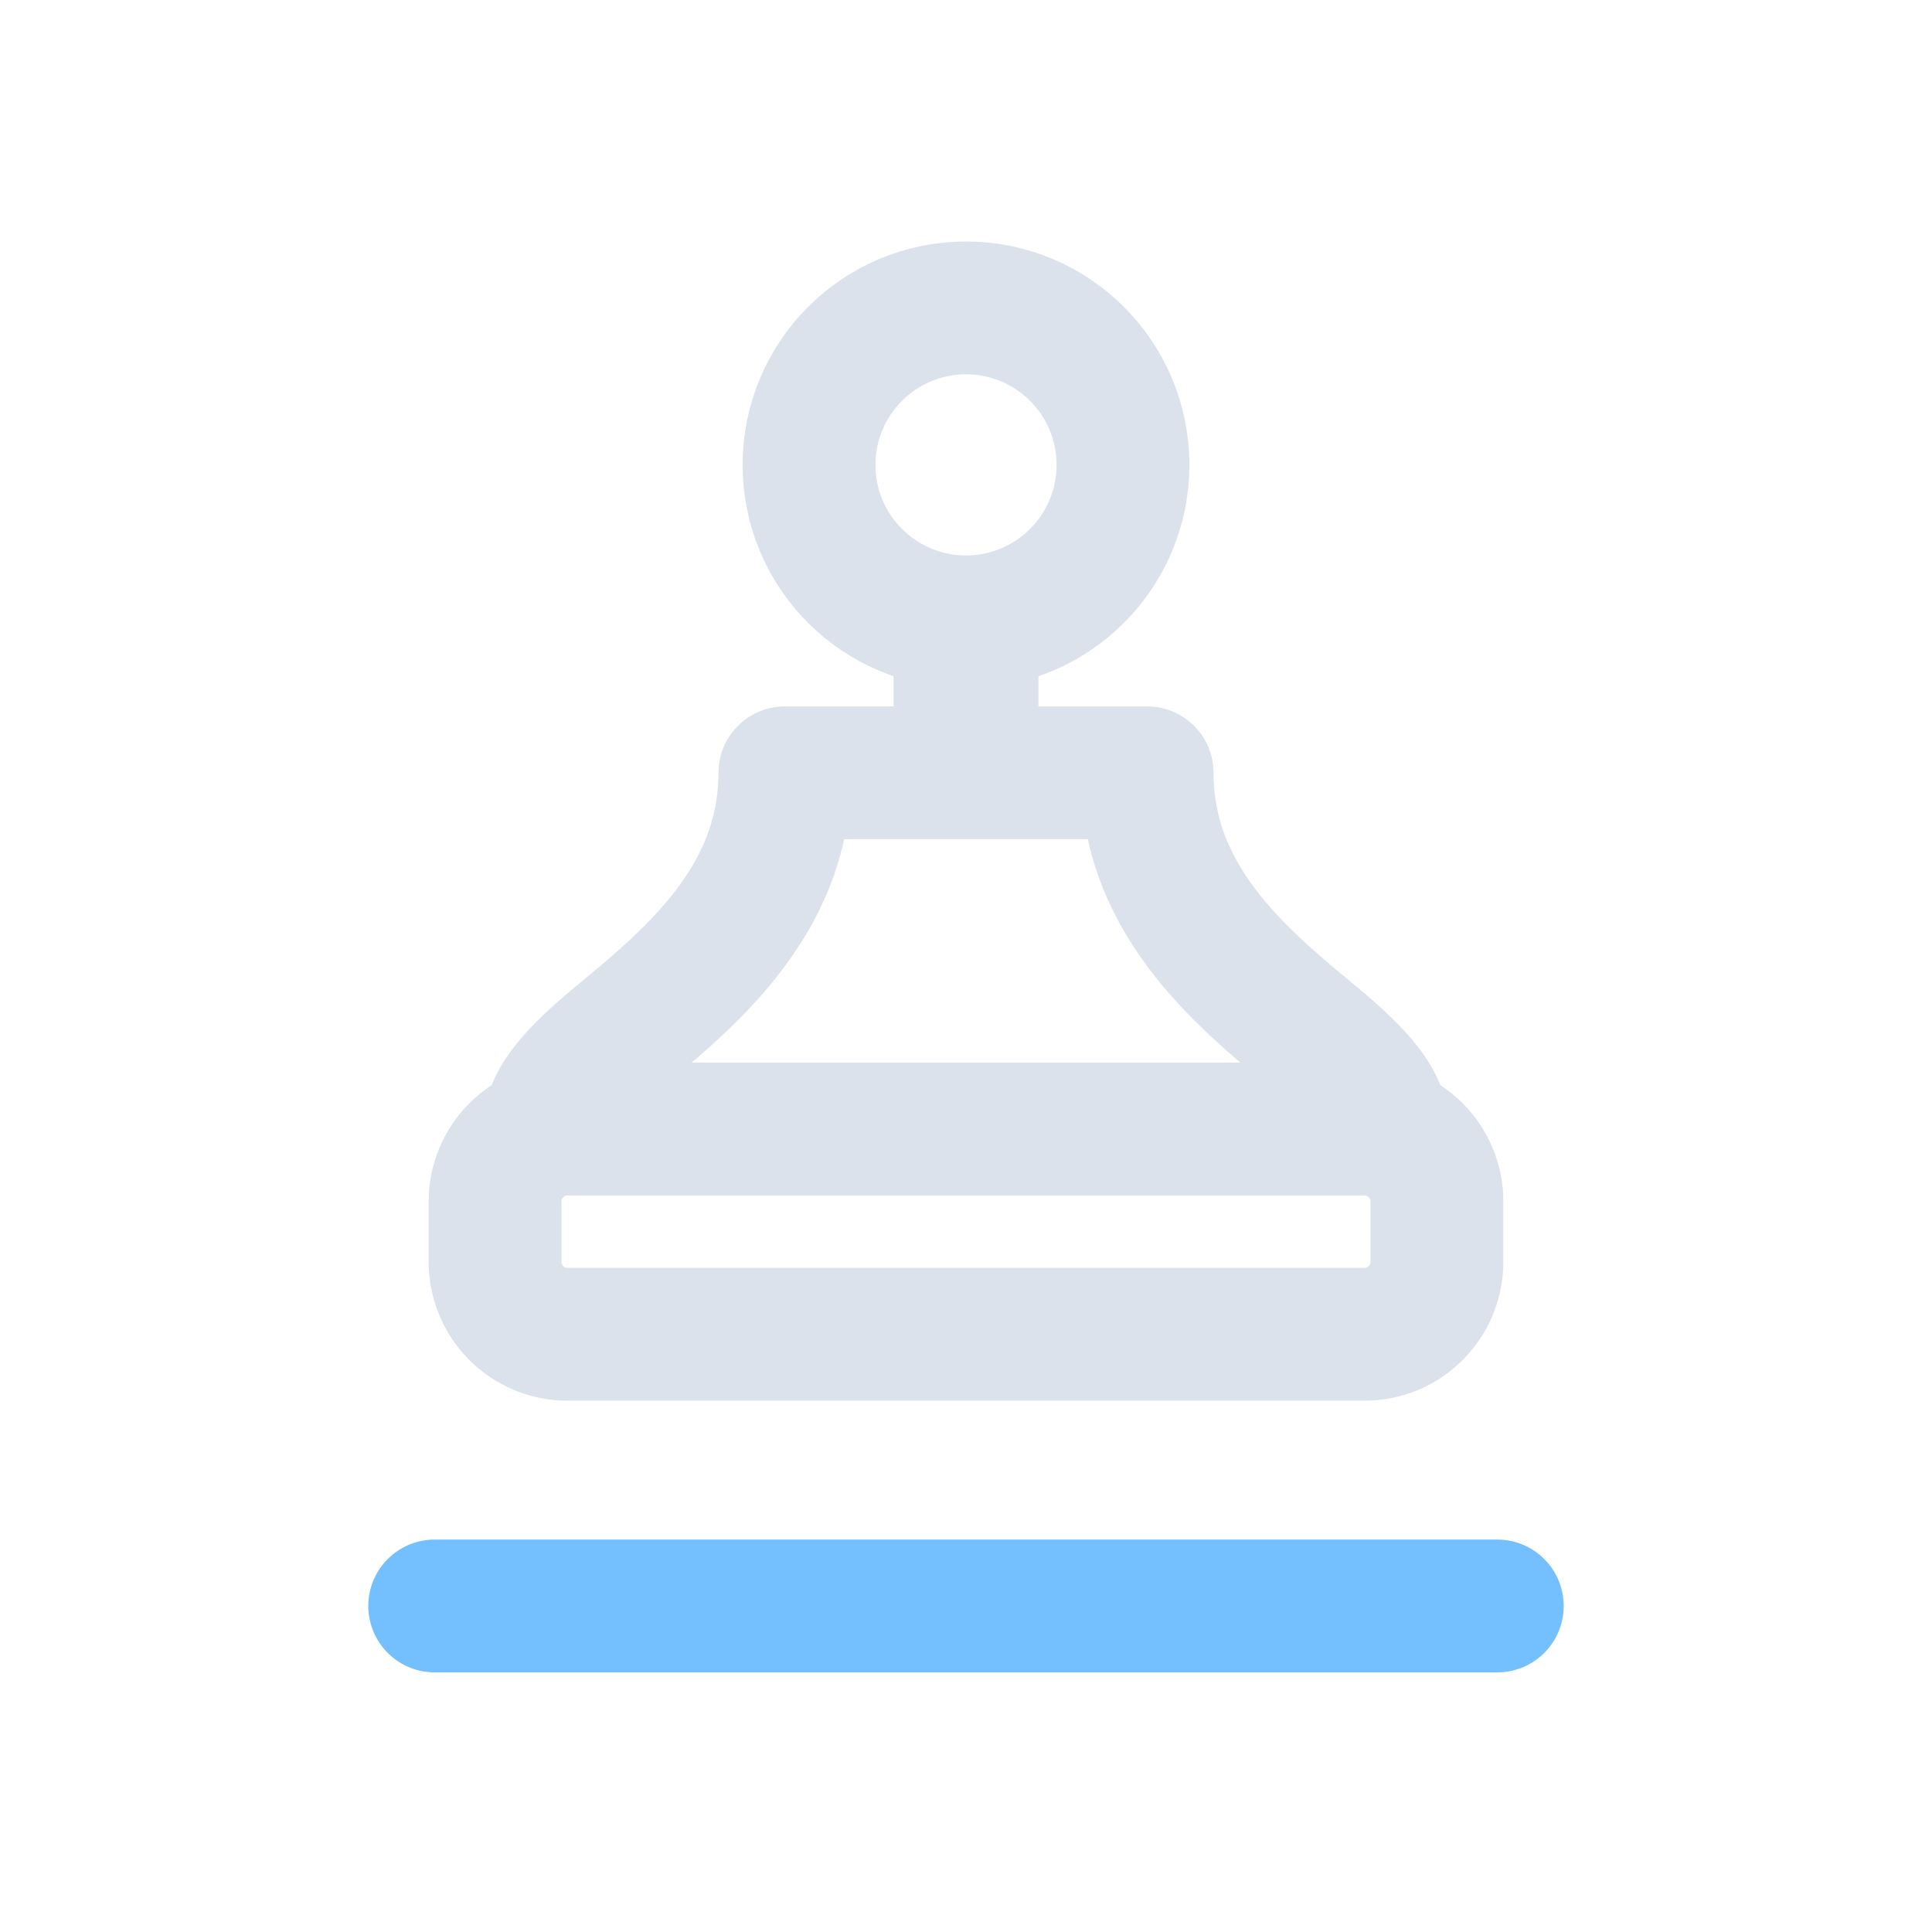
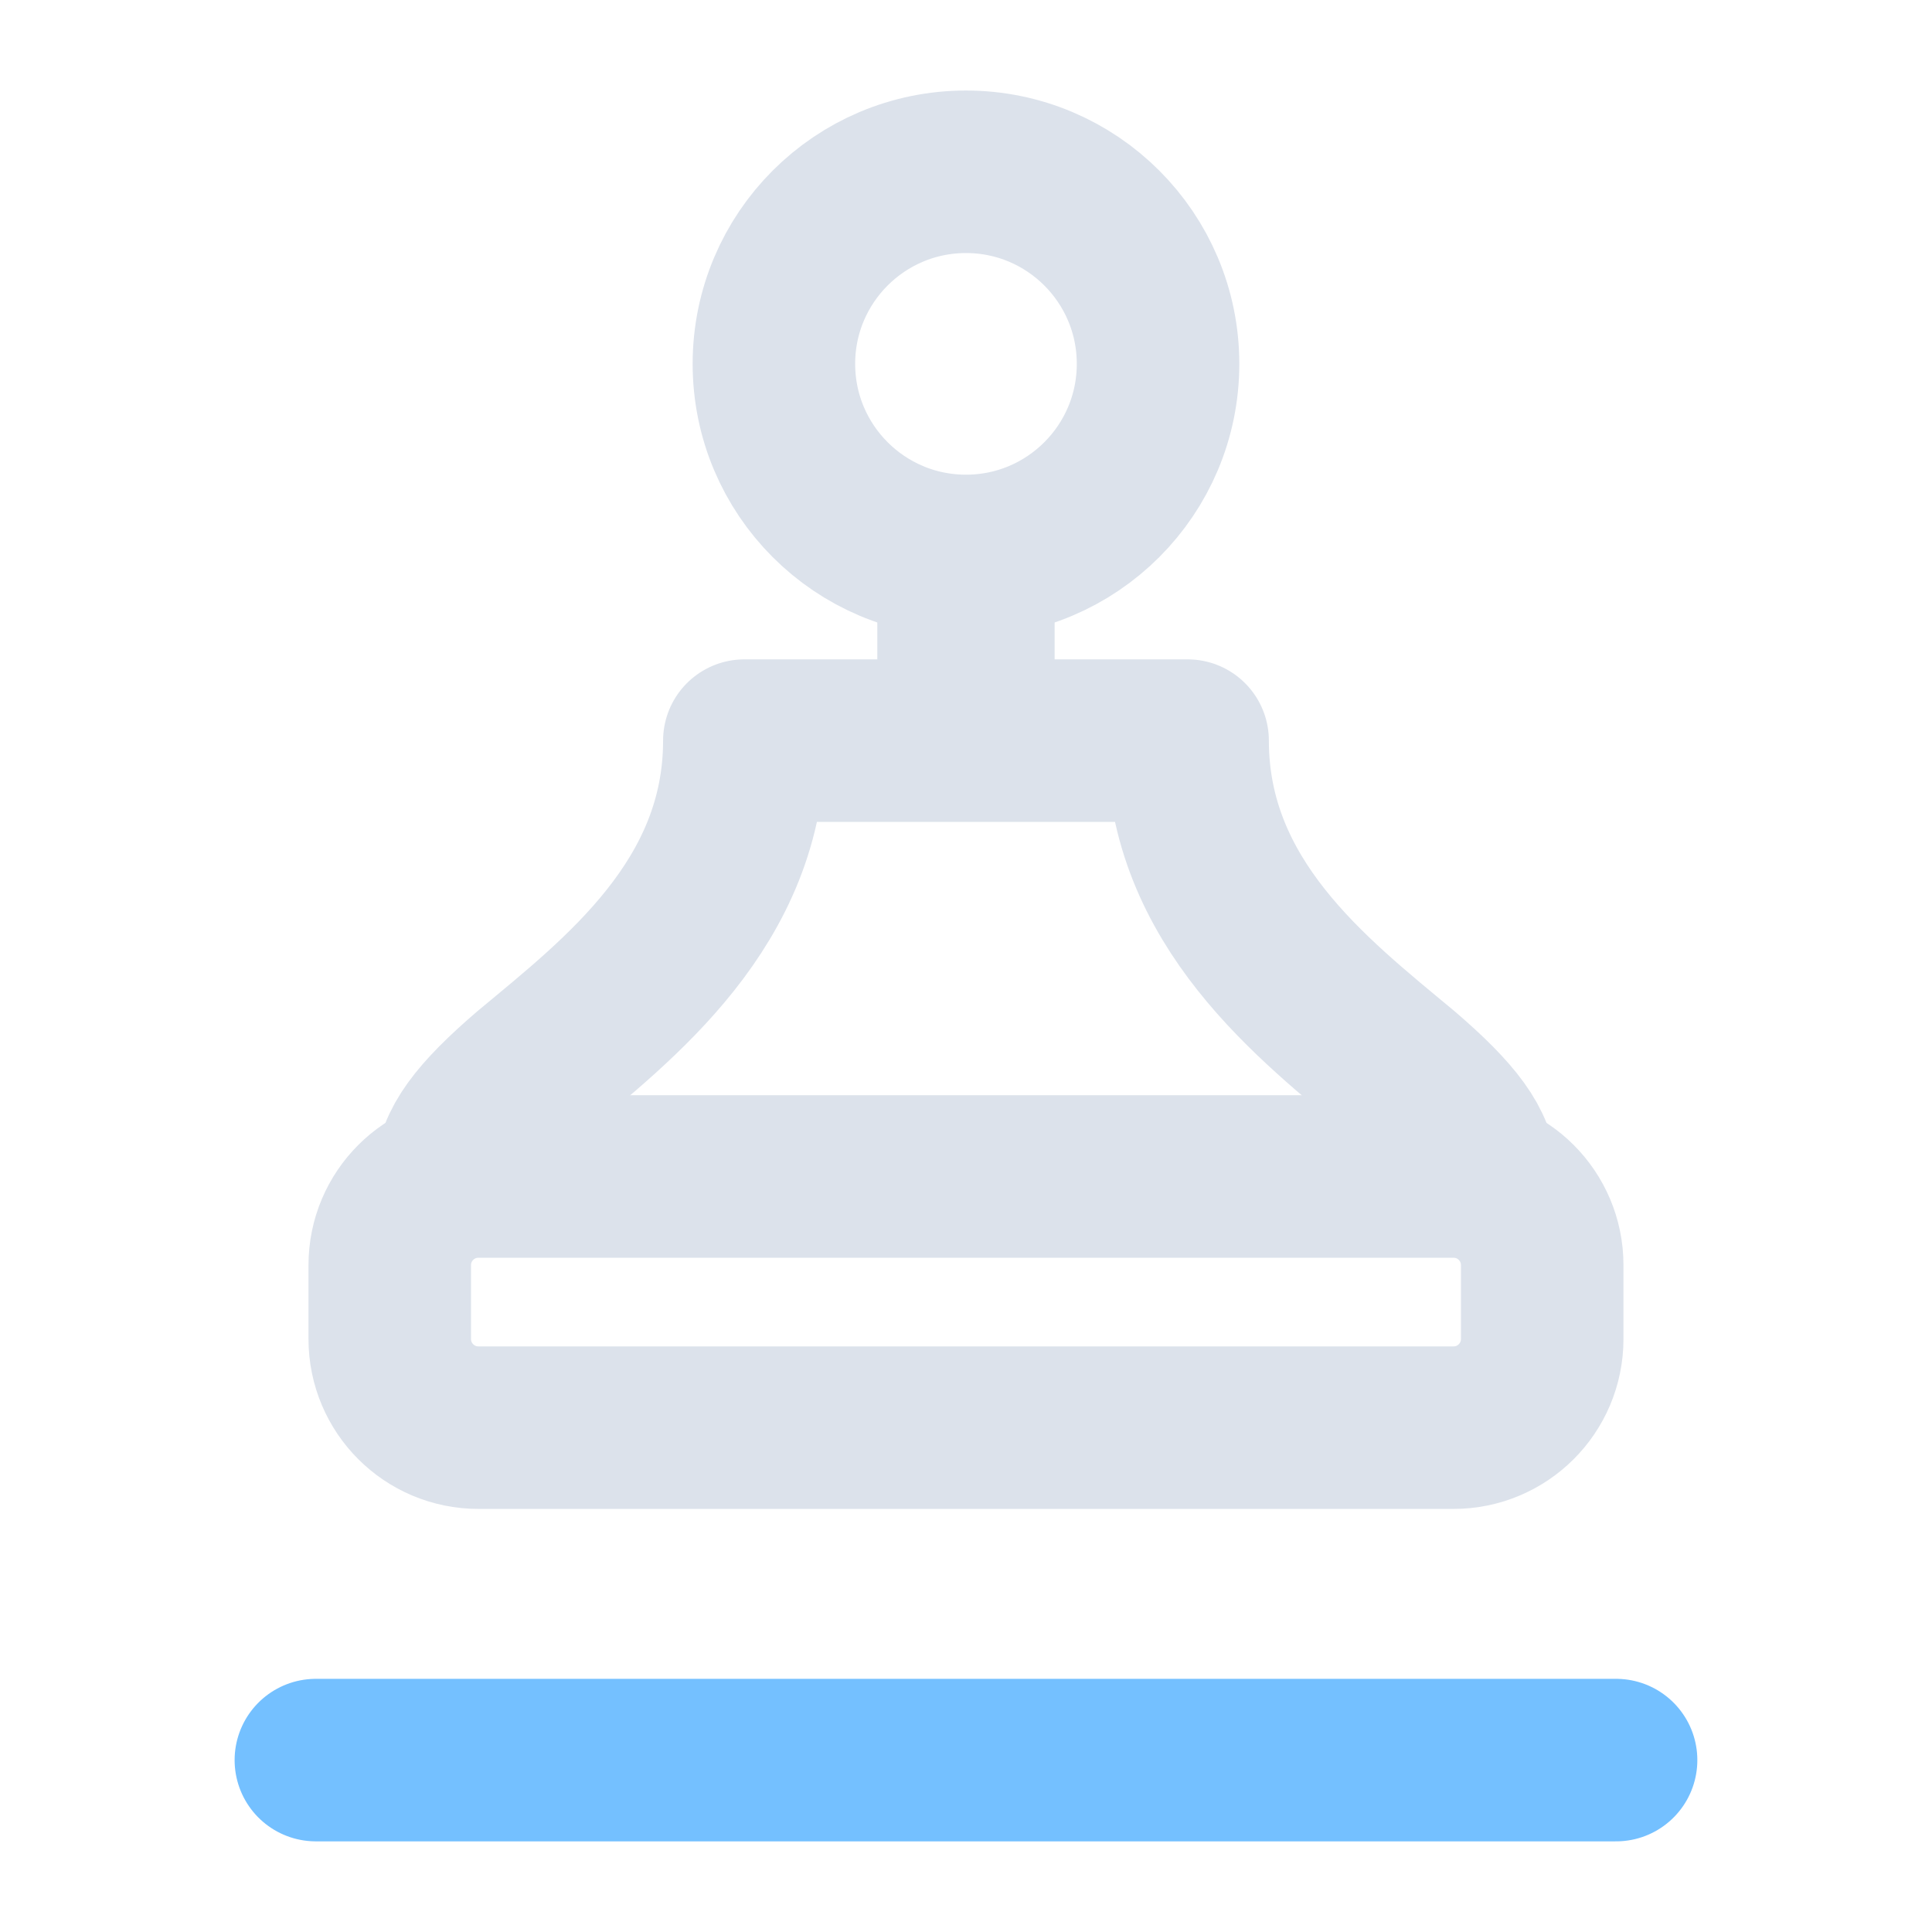
<svg xmlns="http://www.w3.org/2000/svg" viewBox="0 0 32 32">
-   <circle cx="16" cy="7.7" r="2.6" fill="none" stroke="#dce2eb" stroke-width="2.2" />
-   <path d="M16 10.3V12.8" fill="none" stroke="#dce2eb" stroke-width="2.4" />
-   <path d="M9.1 18.7C9.1 18.3 9.4 17.9 10.1 17.3C11.3 16.3 13 15 13 12.8L19 12.8C19 15 20.7 16.3 21.9 17.3C22.6 17.9 22.9 18.3 22.9 18.7" fill="none" stroke="#dce2eb" stroke-width="2.2" stroke-linecap="round" stroke-linejoin="round" />
-   <rect x="8.2" y="18.7" width="15.6" height="3.4" rx="1.2" fill="none" stroke="#dce2eb" stroke-width="2.2" />
-   <path d="M7.2 26.6h17.6" fill="none" stroke="#74c0ff" stroke-width="2.2" stroke-linecap="round" />
+   <g transform="translate(-3.578 -3.395) scale(1.2236)">
+     <circle cx="16" cy="7.7" r="2.6" fill="none" stroke="#dce2eb" stroke-width="2.2" />
+     <path d="M16 10.3V12.8" fill="none" stroke="#dce2eb" stroke-width="2.4" />
+     <path d="M9.1 18.7C9.1 18.3 9.4 17.9 10.1 17.3C11.3 16.3 13 15 13 12.8L19 12.8C19 15 20.7 16.3 21.9 17.3C22.6 17.9 22.9 18.3 22.9 18.7" fill="none" stroke="#dce2eb" stroke-width="2.2" stroke-linecap="round" stroke-linejoin="round" />
+     <rect x="8.2" y="18.7" width="15.6" height="3.4" rx="1.2" fill="none" stroke="#dce2eb" stroke-width="2.2" />
+     <path d="M7.2 26.6h17.6" fill="none" stroke="#74c0ff" stroke-width="2.2" stroke-linecap="round" />
+   </g>
</svg>
